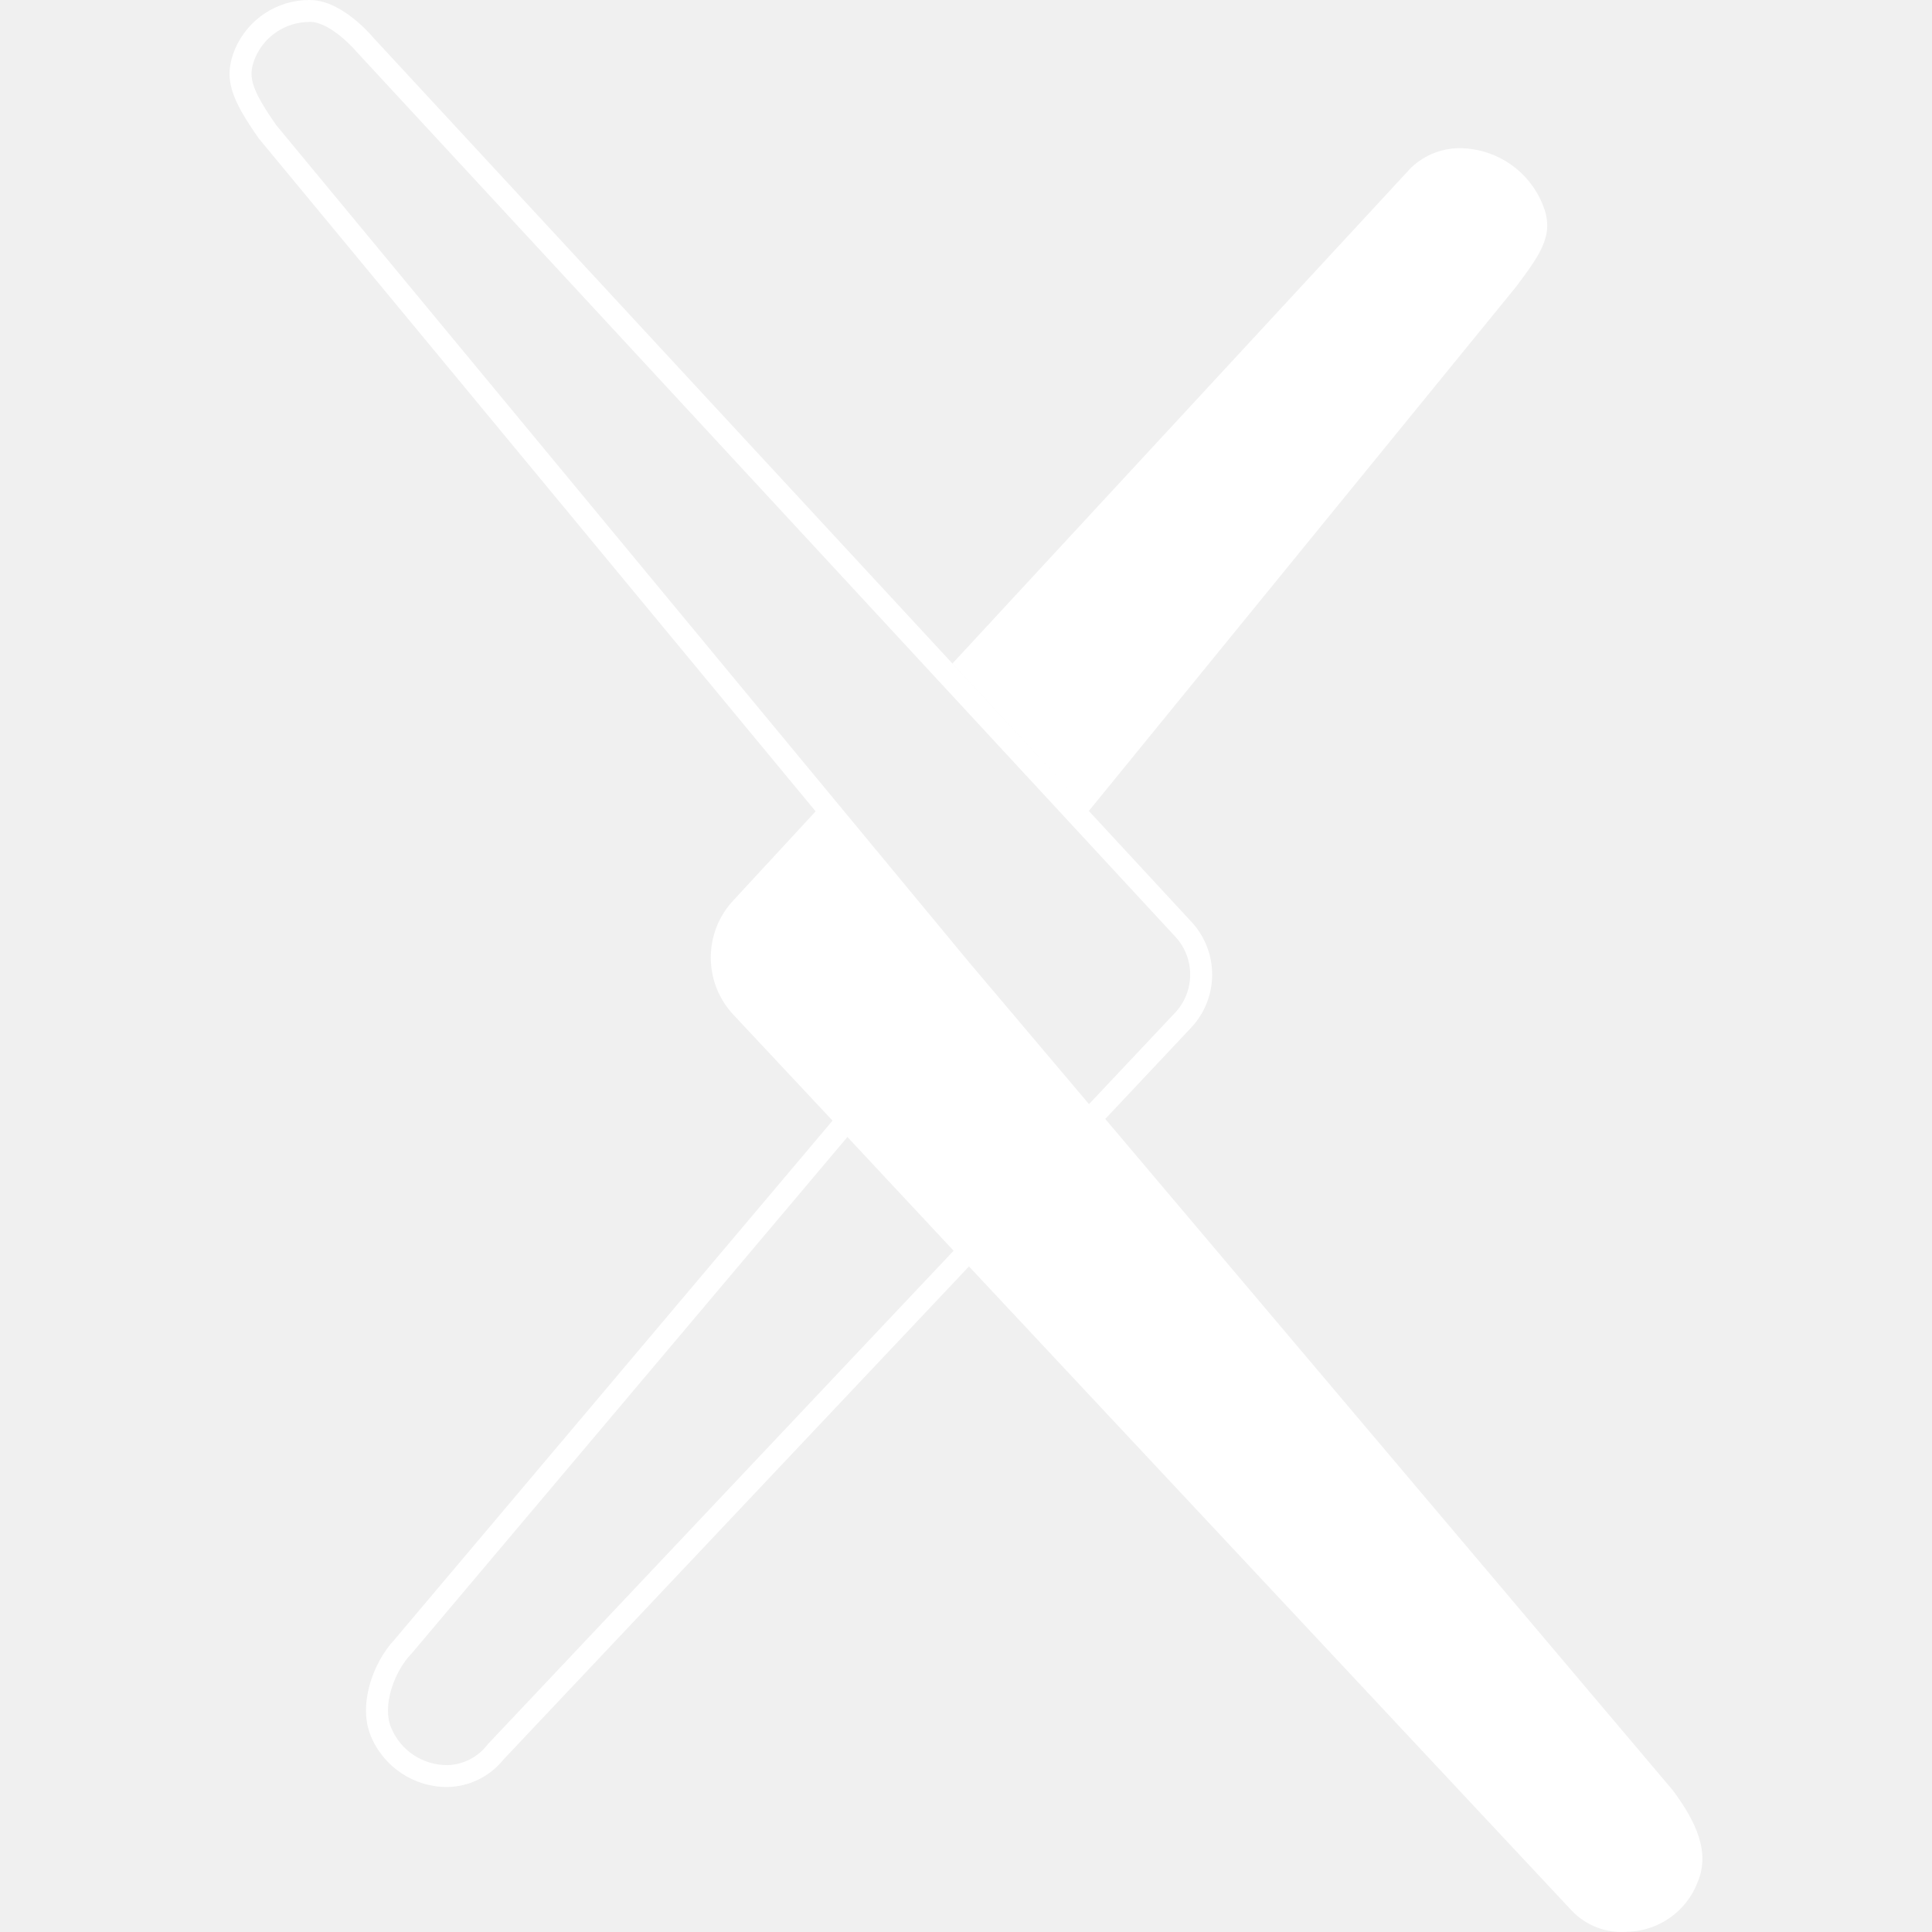
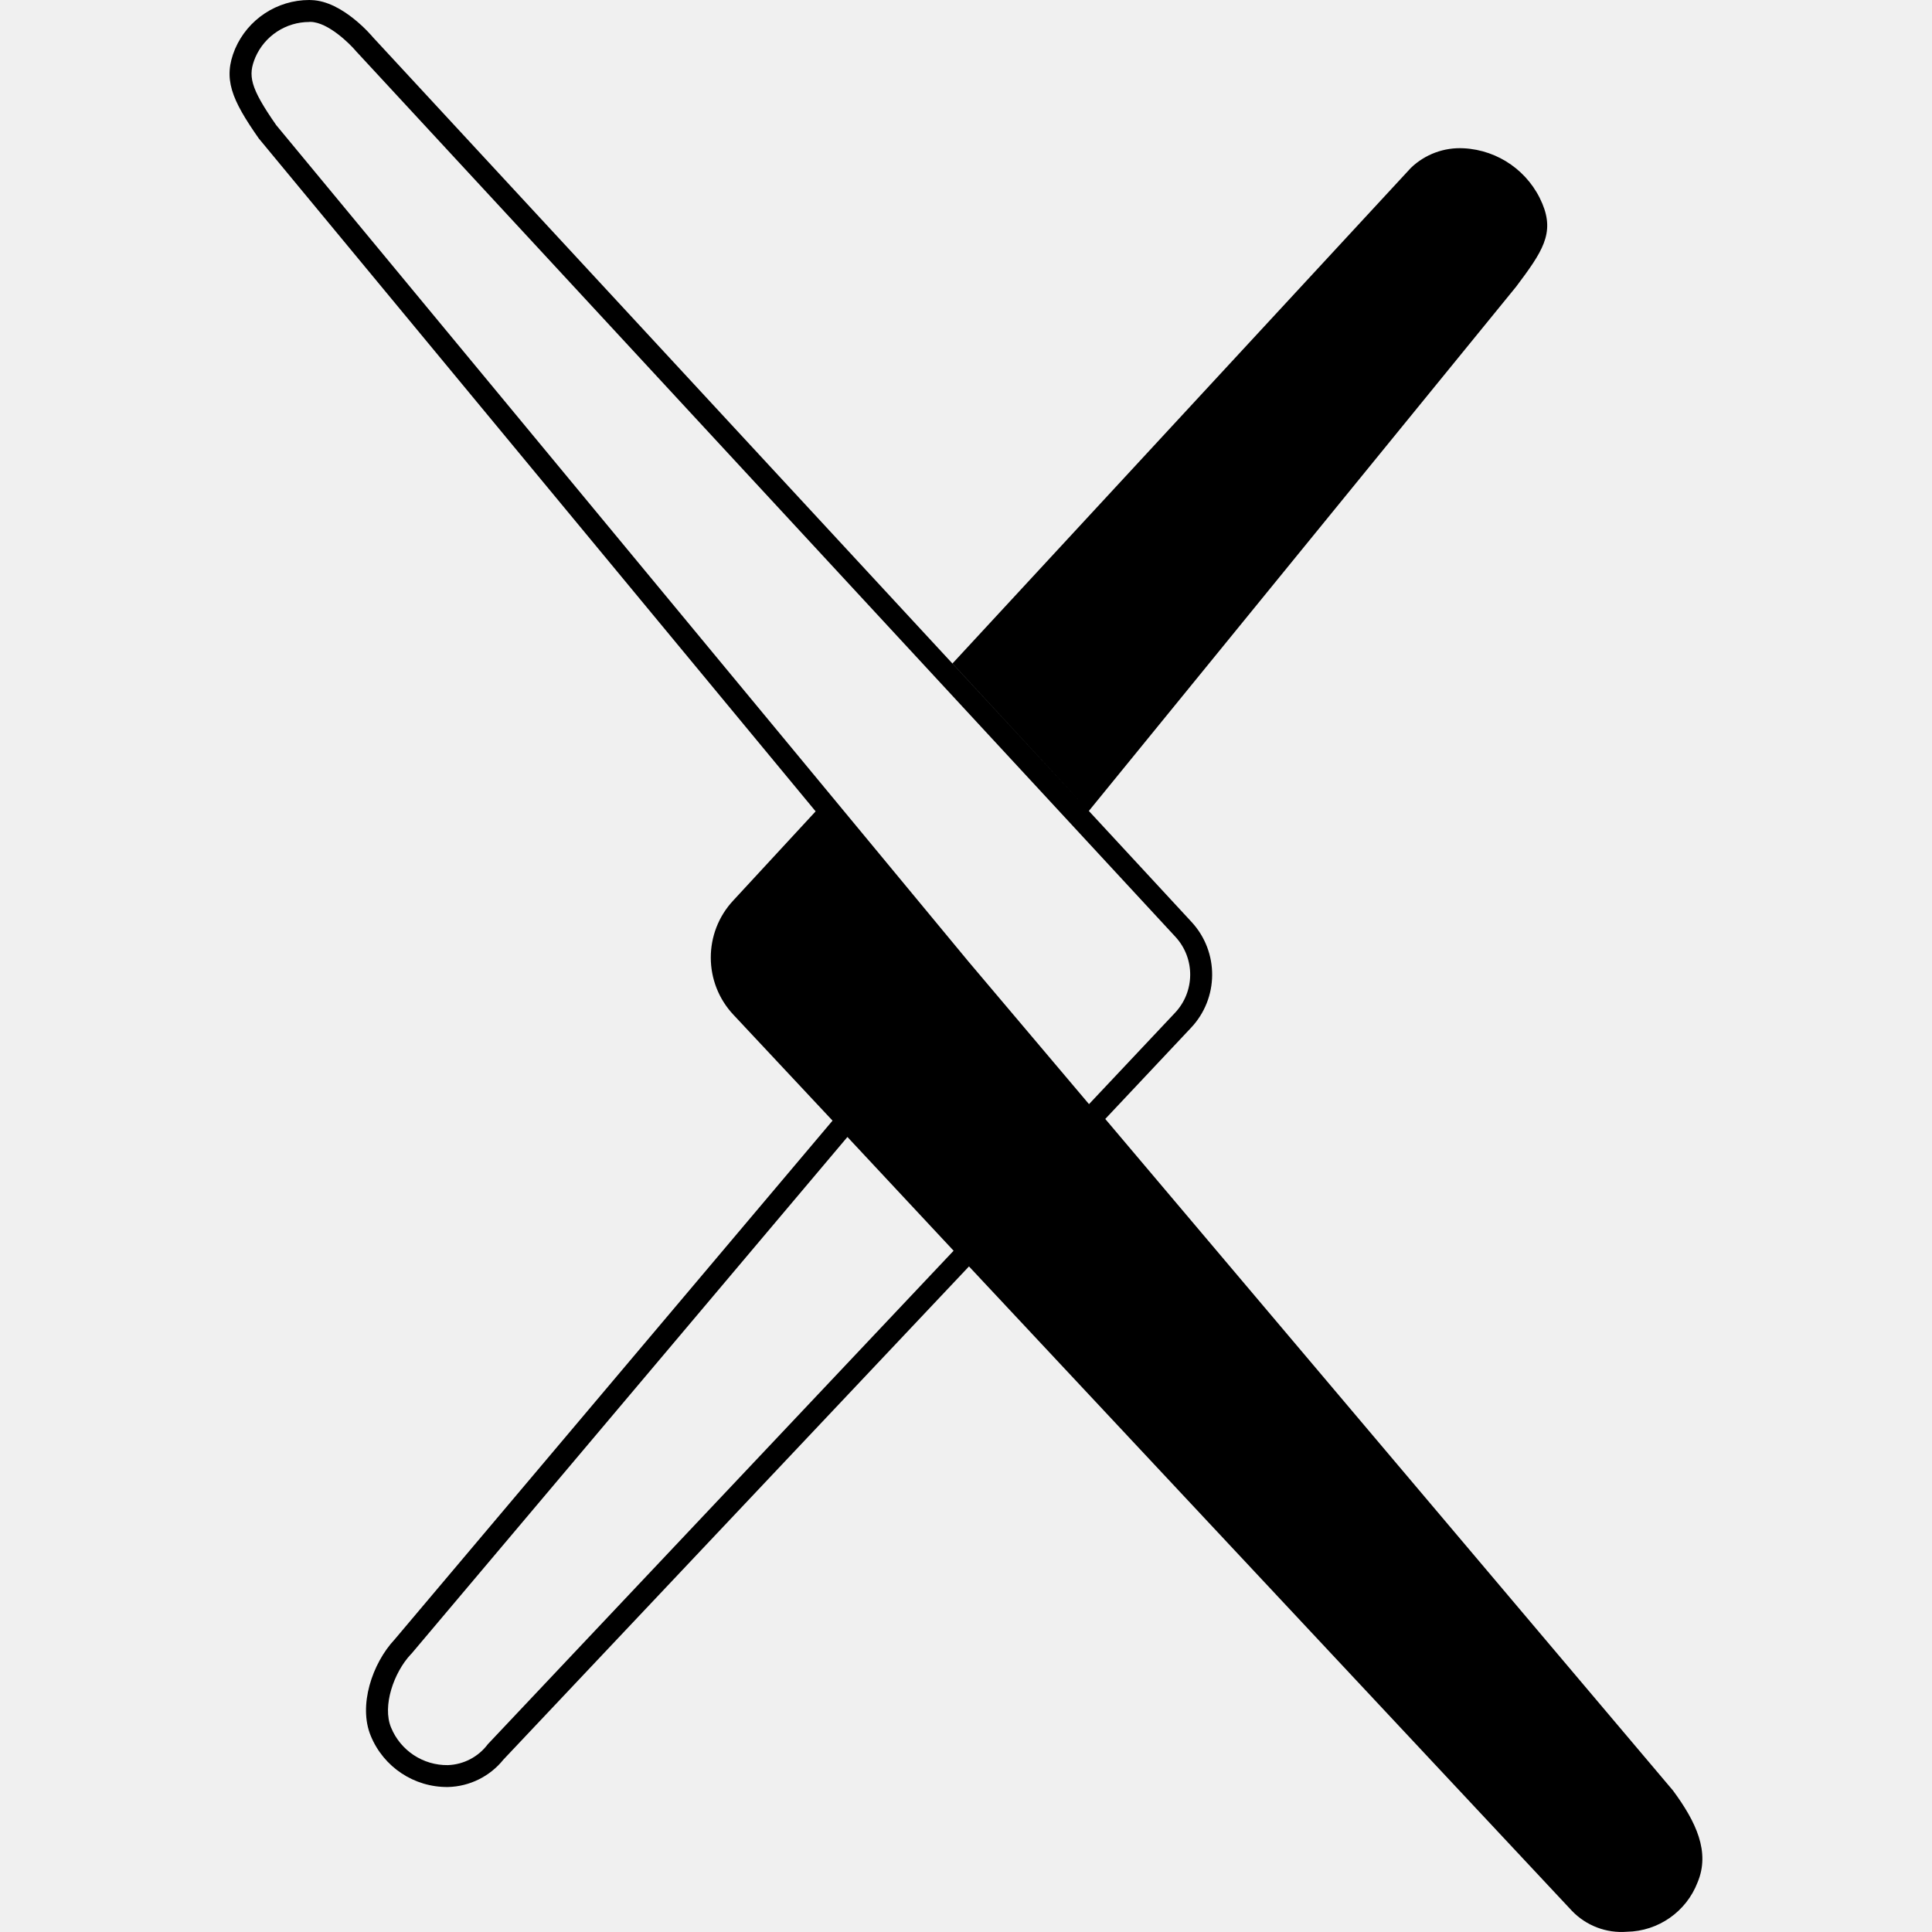
<svg xmlns="http://www.w3.org/2000/svg" role="img" viewBox="0 0 24 24">
-   <path fill="white" d="M3.842 0a1.004 1.004 0 0 0-.922.608c-.154.369-.044.627.294 1.111l6.918 8.36-1.022 1.106a1.039 1.039 0 0 0 .003 1.423l1.229 1.313-5.439 6.444c-.28.299-.454.823-.297 1.199a1.025 1.025 0 0 0 .959.635.913.913 0 0 0 .689-.341l5.783-6.126 7.49 8.005a.853.853 0 0 0 .683.26.958.958 0 0 0 .878-.614c.158-.377-.017-.75-.306-1.141l-7.052-8.342 1.063-1.13a.963.963 0 0 0 .009-1.317L4.634.464s-.373-.454-.768-.463zm0 .272h.017c.218.005.487.272.564.364l.005.006.005.005 10.169 10.991a.692.692 0 0 1-.007.945l-1.067 1.133-1.498-1.772-8.599-10.39c-.329-.472-.352-.618-.259-.841a.731.731 0 0 1 .67-.44Zm14.341 1.57a.877.877 0 0 0-.655.242l-5.696 6.158 1.694 1.832 5.309-6.514c.325-.433.479-.66.325-1.029a1.121 1.121 0 0 0-.976-.689zm-7.656 12.282 1.319 1.413-5.786 6.13a.649.649 0 0 1-.496.26.752.752 0 0 1-.706-.467c-.112-.268.036-.686.244-.908l.005-.005.005-.005z" />
+   <path fill="black" d="M3.842 0a1.004 1.004 0 0 0-.922.608c-.154.369-.044.627.294 1.111l6.918 8.36-1.022 1.106a1.039 1.039 0 0 0 .003 1.423l1.229 1.313-5.439 6.444c-.28.299-.454.823-.297 1.199a1.025 1.025 0 0 0 .959.635.913.913 0 0 0 .689-.341l5.783-6.126 7.49 8.005a.853.853 0 0 0 .683.26.958.958 0 0 0 .878-.614c.158-.377-.017-.75-.306-1.141l-7.052-8.342 1.063-1.13a.963.963 0 0 0 .009-1.317L4.634.464s-.373-.454-.768-.463zm0 .272h.017c.218.005.487.272.564.364l.005.006.005.005 10.169 10.991a.692.692 0 0 1-.007.945l-1.067 1.133-1.498-1.772-8.599-10.39c-.329-.472-.352-.618-.259-.841a.731.731 0 0 1 .67-.44Zm14.341 1.57a.877.877 0 0 0-.655.242l-5.696 6.158 1.694 1.832 5.309-6.514c.325-.433.479-.66.325-1.029a1.121 1.121 0 0 0-.976-.689zm-7.656 12.282 1.319 1.413-5.786 6.13a.649.649 0 0 1-.496.26.752.752 0 0 1-.706-.467c-.112-.268.036-.686.244-.908l.005-.005.005-.005z" />
</svg>
